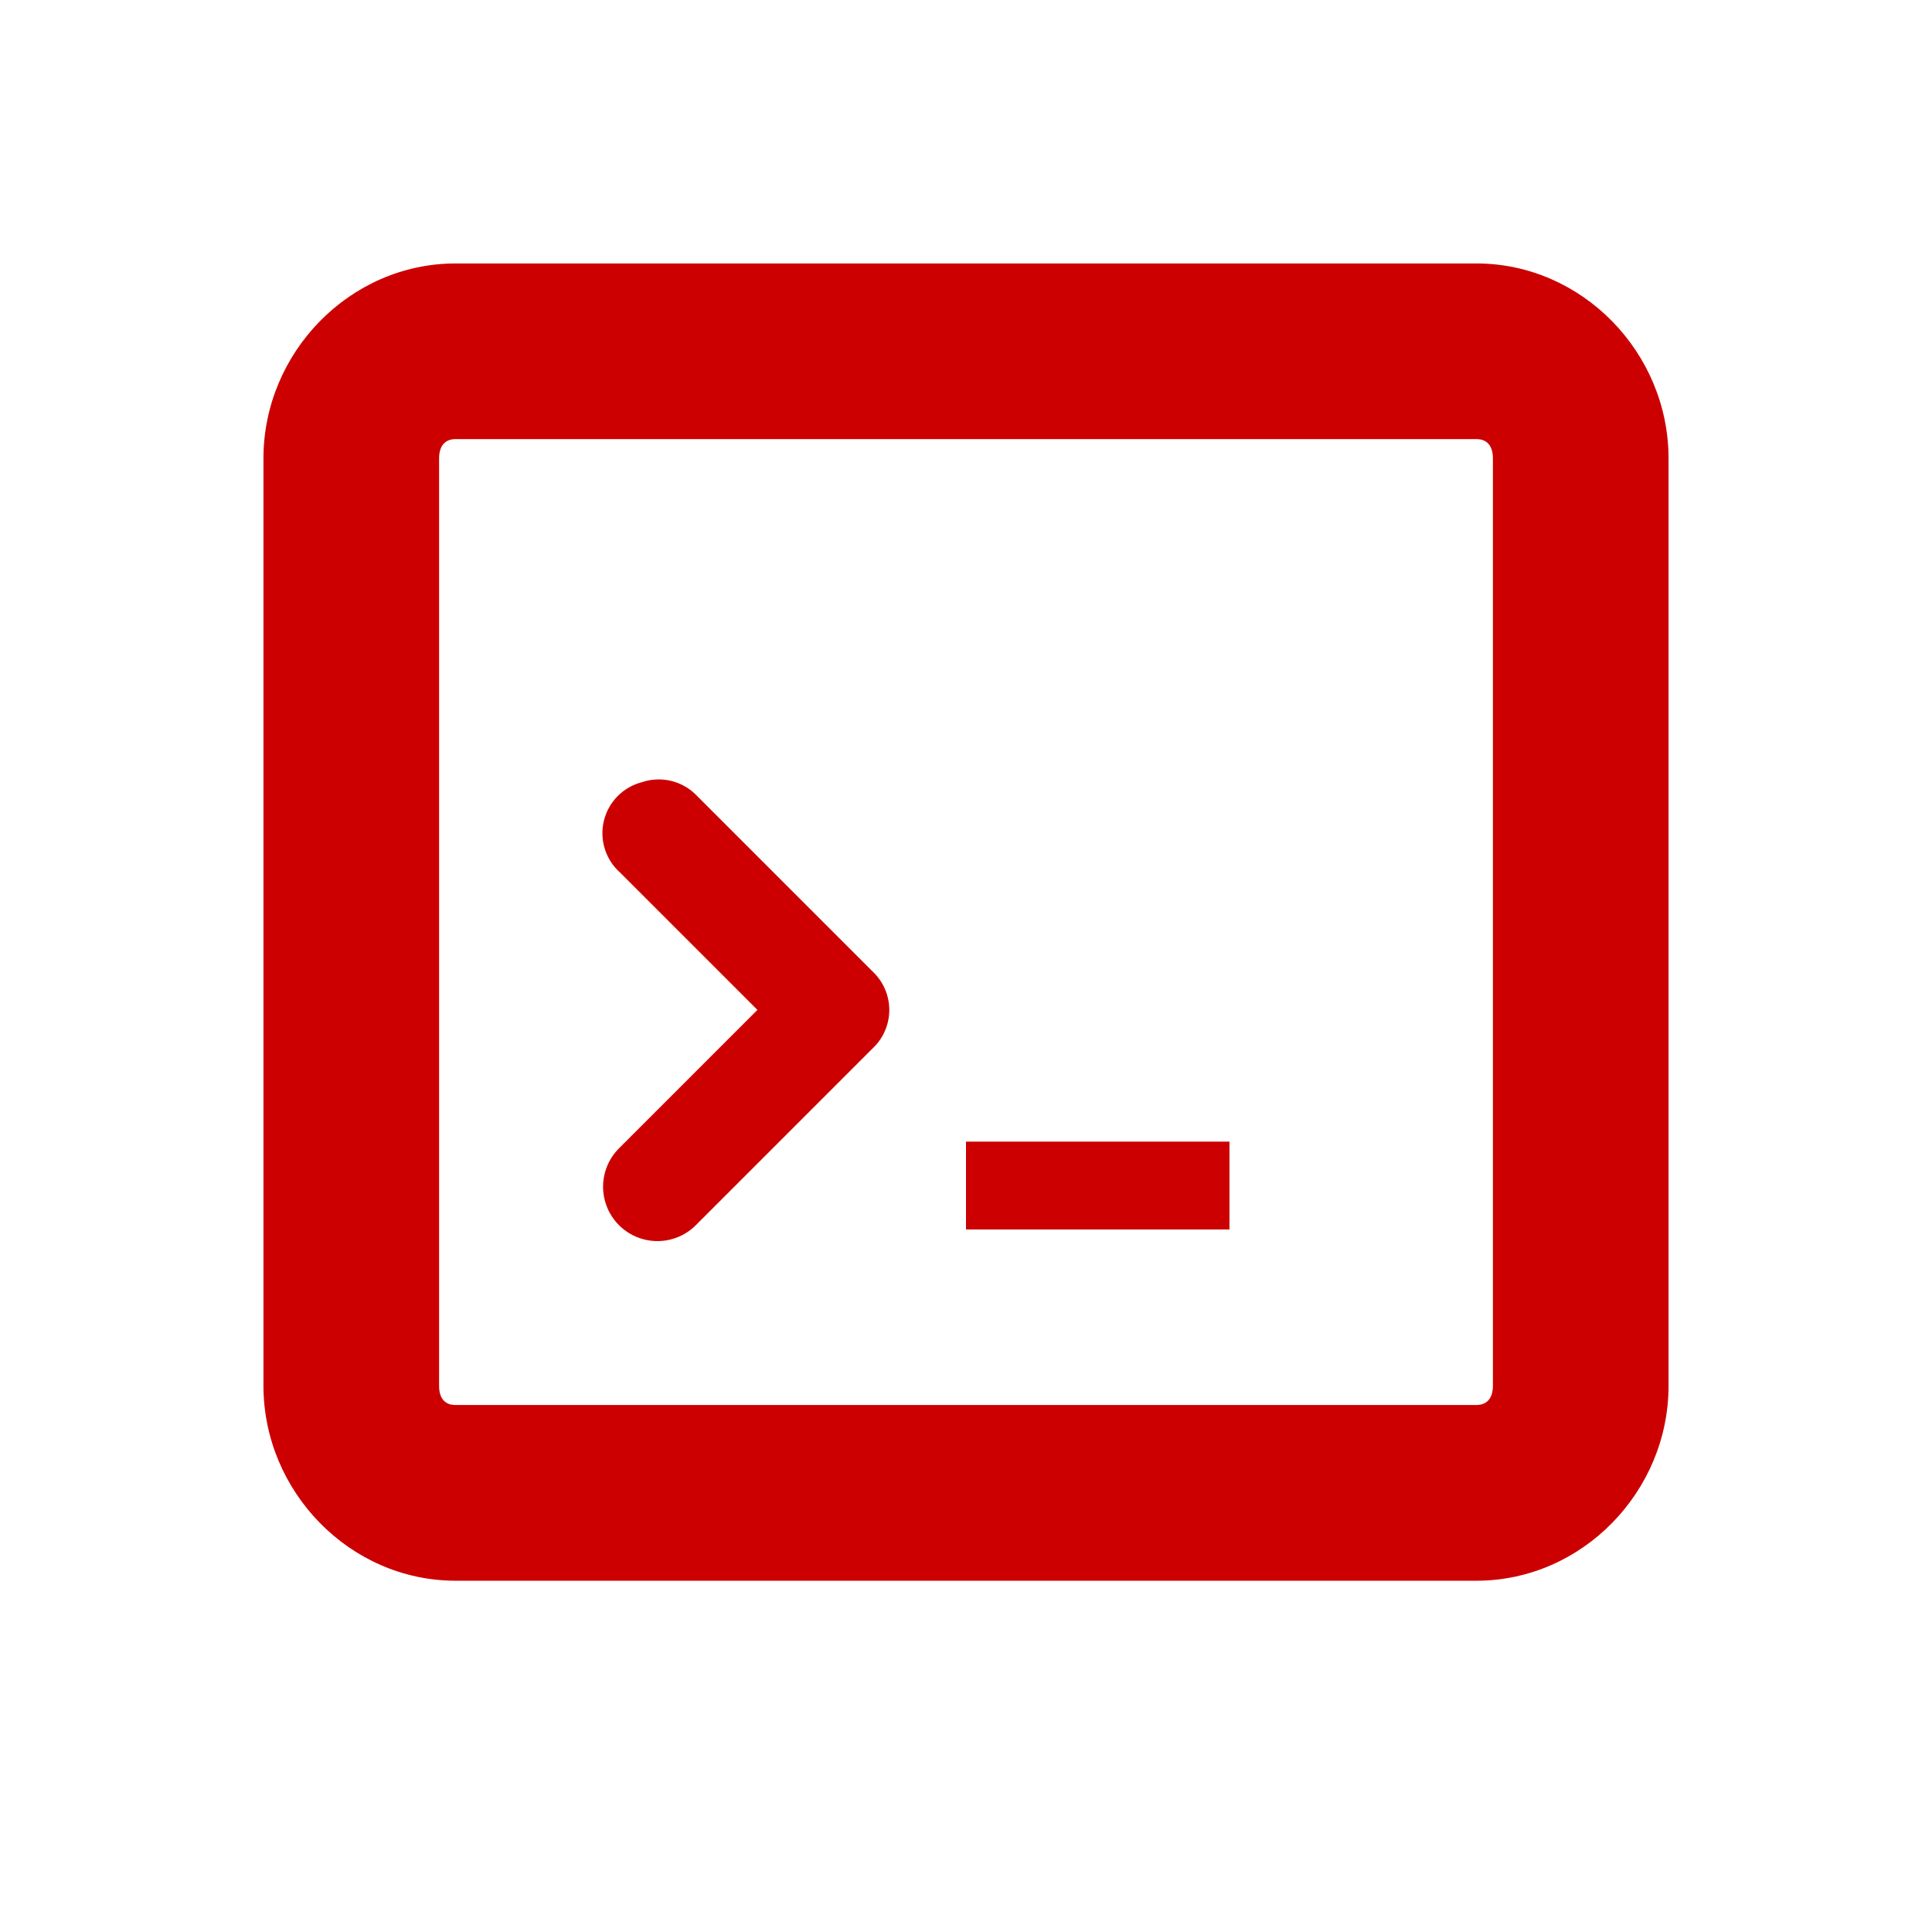
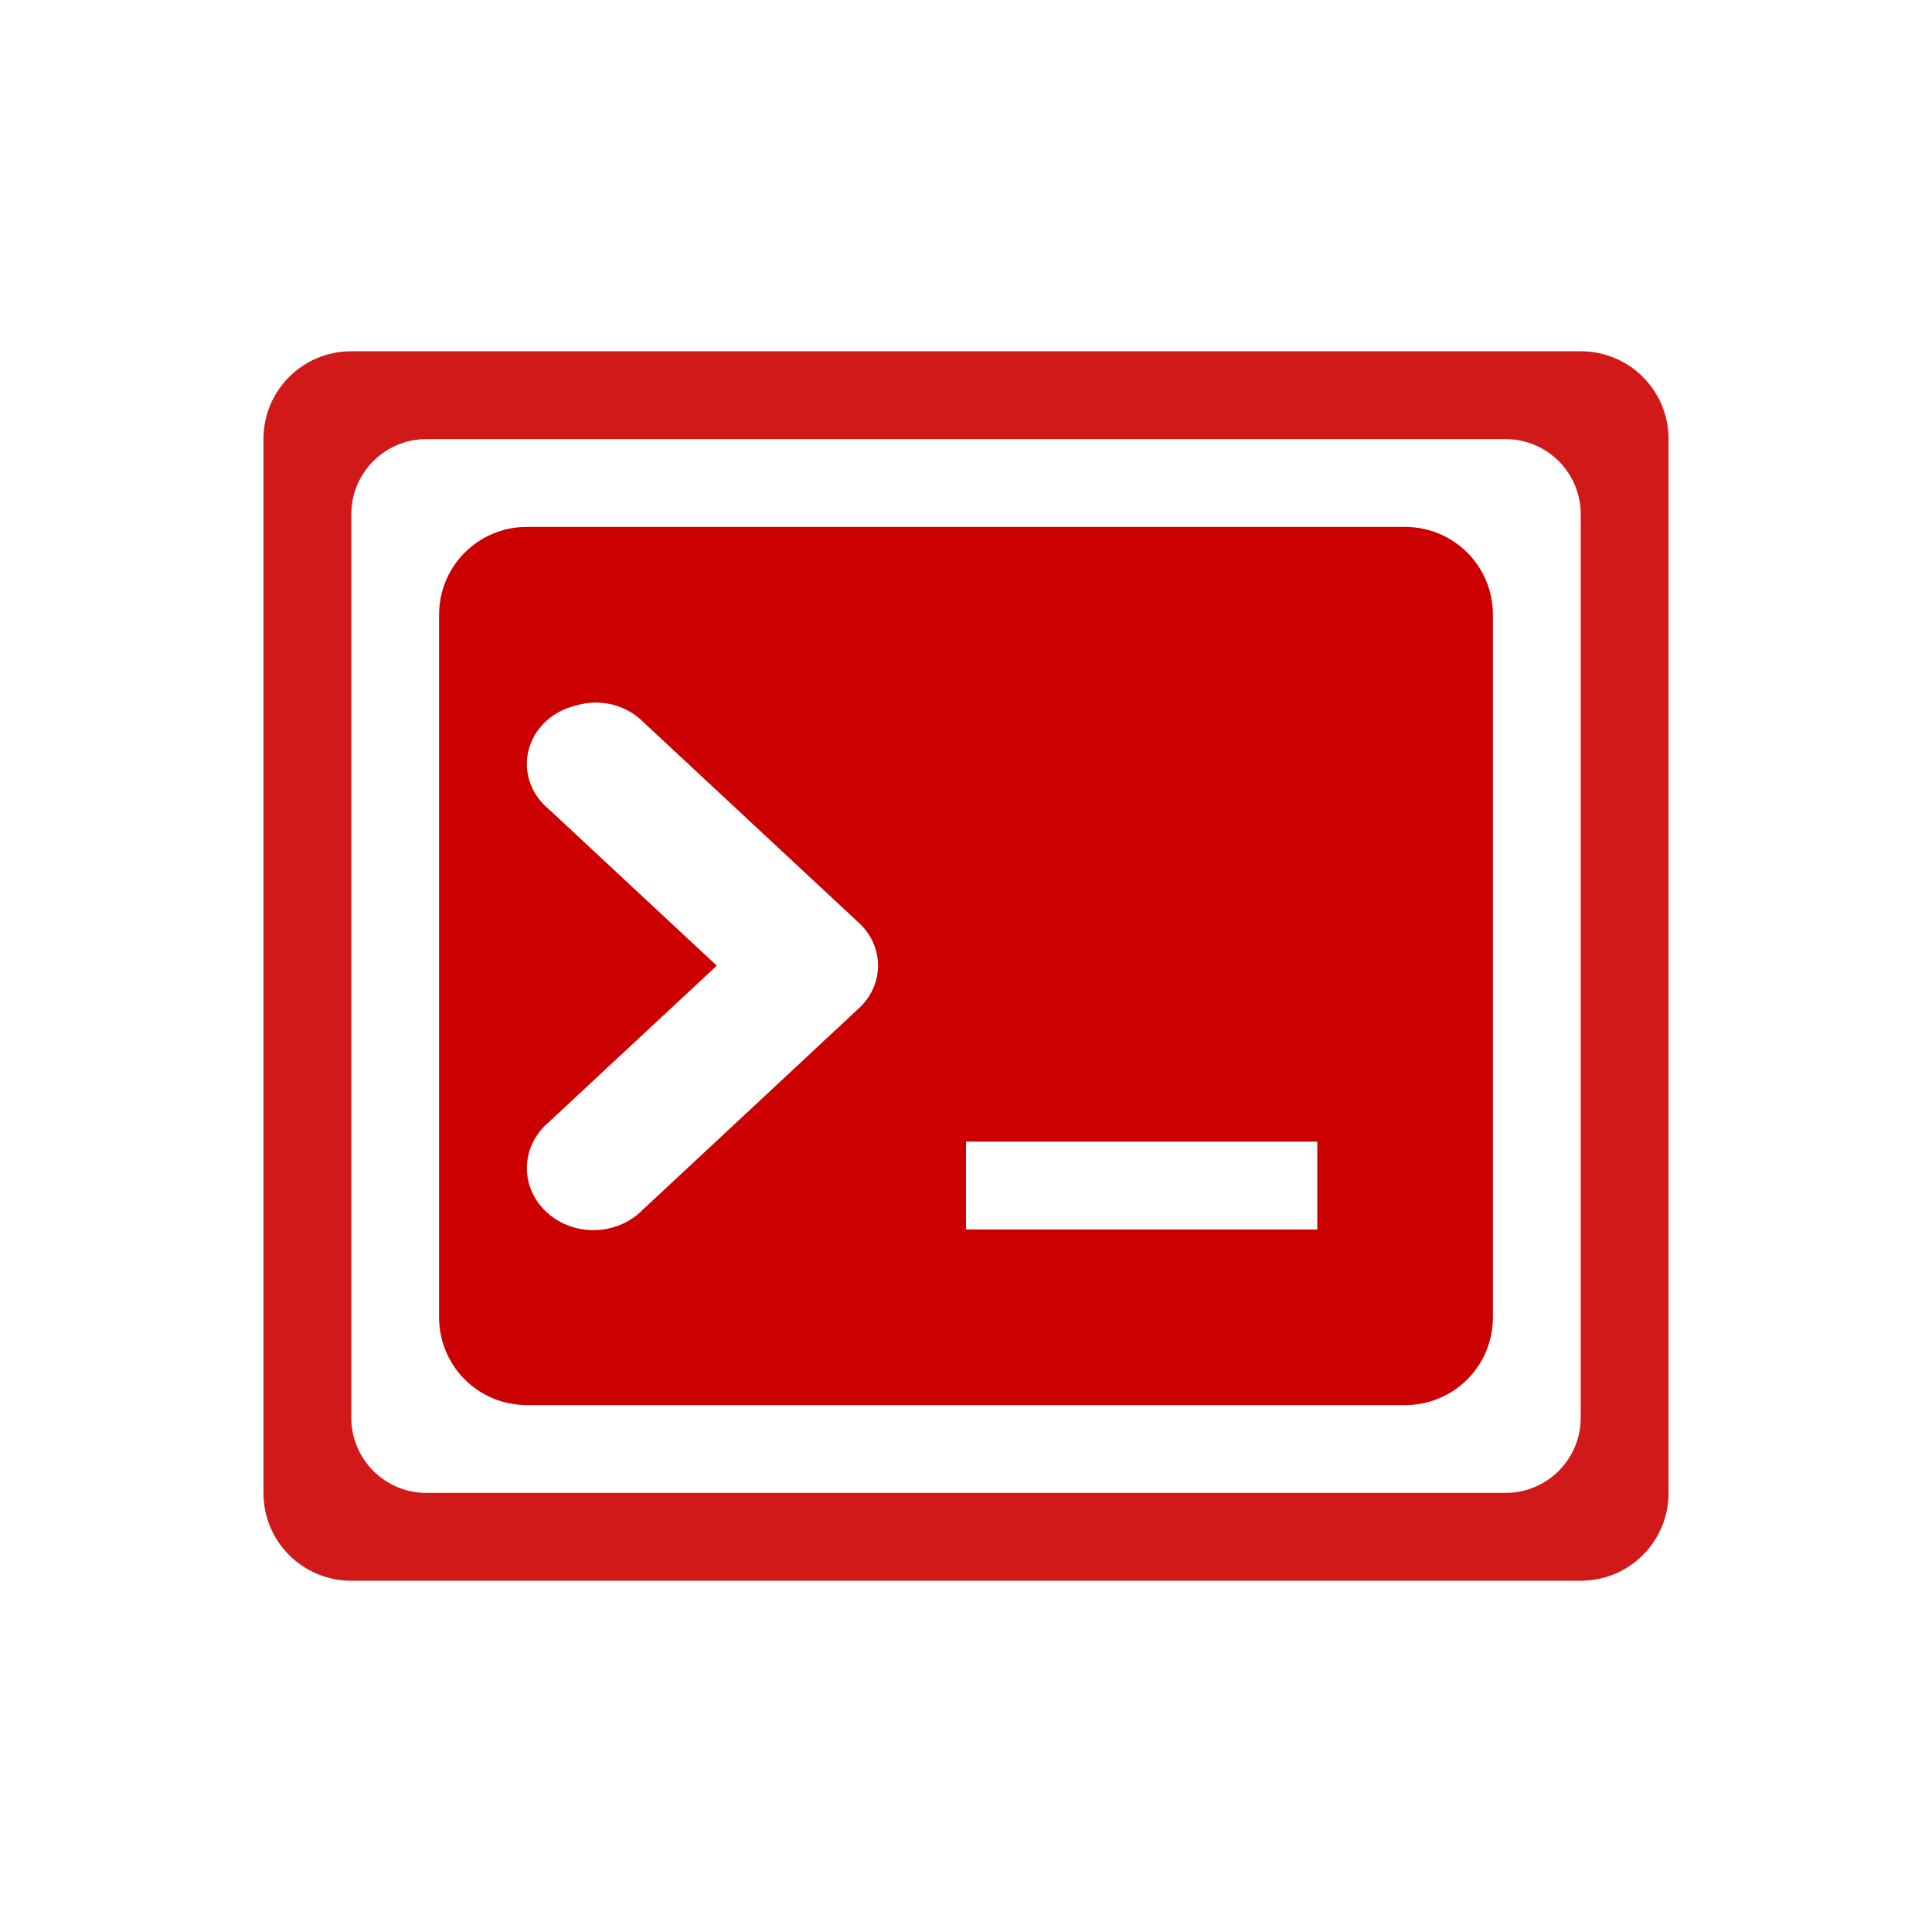
- <svg xmlns="http://www.w3.org/2000/svg" viewBox="-3 -3 22 22">
-   <g color="#f1f2f2" fill="#c00">
-     <path d="M2.188 0C.982 0 0 1.017 0 2.219V12.78C0 13.983.982 15 2.188 15h11.624C15.018 15 16 13.983 16 12.781V2.22C16 1.017 15.018 0 13.812 0zm0 2h11.624c.123 0 .188.08.188.219V12.78c0 .138-.065.219-.188.219H2.188C2.064 13 2 12.92 2 12.781V2.22c0-.14.065-.22.188-.22z" style="line-height:normal;-inkscape-font-specification:'Bitstream Vera Sans';text-indent:0;text-align:start;text-decoration-line:none;text-transform:none;marker:none" font-weight="400" font-family="Bitstream Vera Sans" overflow="visible" />
-     <path d="M4.313 5.906a.6.6 0 0 0-.25 1.032L5.625 8.5l-1.563 1.563a.619.619 0 1 0 .875.875l2-2a.6.6 0 0 0 0-.875l-2-2a.6.6 0 0 0-.625-.157z" style="line-height:normal;-inkscape-font-specification:'Bitstream Vera Sans';text-indent:0;text-align:start;text-decoration-line:none;text-transform:none;marker:none" font-weight="400" font-family="Bitstream Vera Sans" overflow="visible" />
-     <path d="M8 10h3v1H8z" style="marker:none" overflow="visible" />
+ <svg xmlns="http://www.w3.org/2000/svg" id="svg10" viewBox="-3 -3 22 22" version="1.1">
+   <g id="g8" color="#f1f2f2" fill="#f1f2f2">
+     <path id="rect21" style="fill:#cc0000" d="m3 3c-0.554 0-1 0.446-1 1v8c0 0.554 0.446 1 1 1h10c0.554 0 1-0.446 1-1v-8c0-0.554-0.446-1-1-1h-10zm0.795 2a0.735 0.685 0 0 1 0.523 0.215l2.449 2.281a0.735 0.685 0 0 1 0 0.998l-2.449 2.283a0.758 0.706 0 1 1 -1.07 -0.998l1.914-1.783-1.914-1.783a0.735 0.685 0 0 1 0.307 -1.178 0.735 0.685 0 0 1 0.24 -0.035zm4.205 5h4v1h-4v-1z" />
+     <path id="rect20" style="opacity:.9;fill:#cc0000" d="m1 1c-0.554 0-1 0.446-1 1v12c0 0.554 0.446 1 1 1h14c0.554 0 1-0.446 1-1v-12c0-0.554-0.446-1-1-1h-14zm0.857 1h12.286c0.474 0 0.857 0.383 0.857 0.857v10.286c0 0.474-0.383 0.857-0.857 0.857h-12.286c-0.474 0-0.857-0.383-0.857-0.857v-10.286c0-0.474 0.383-0.857 0.857-0.857z" />
  </g>
</svg>
